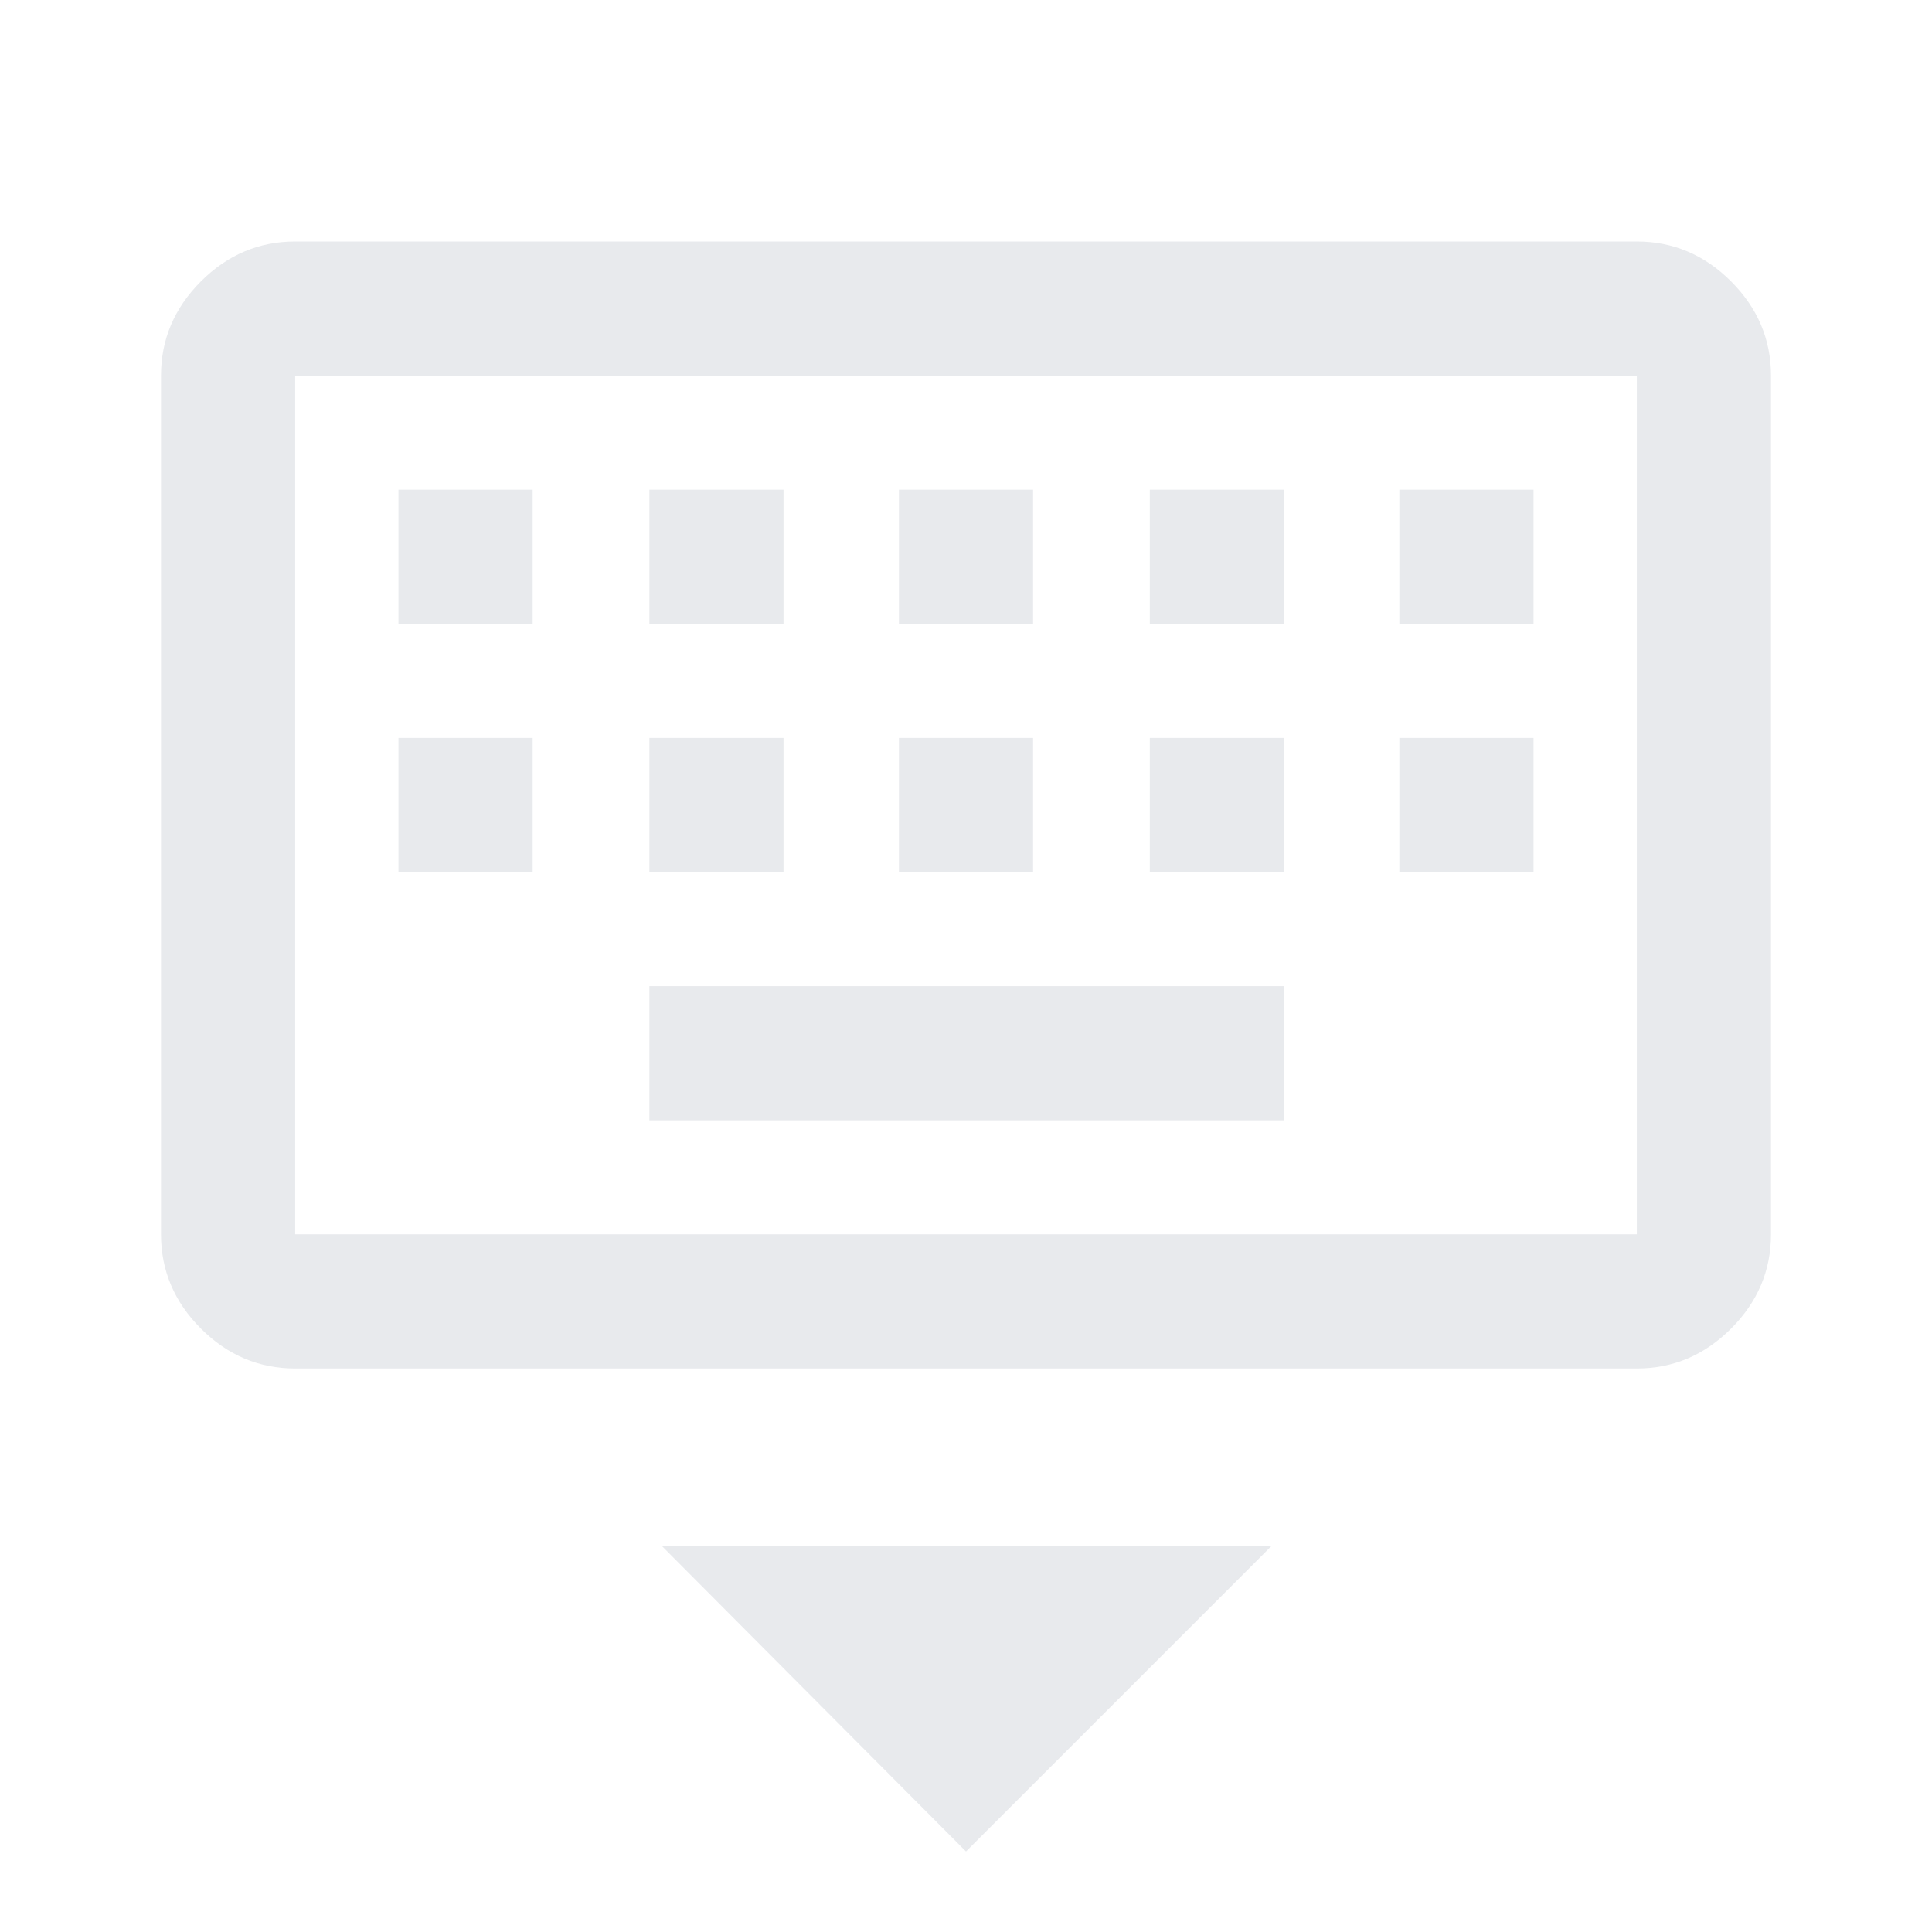
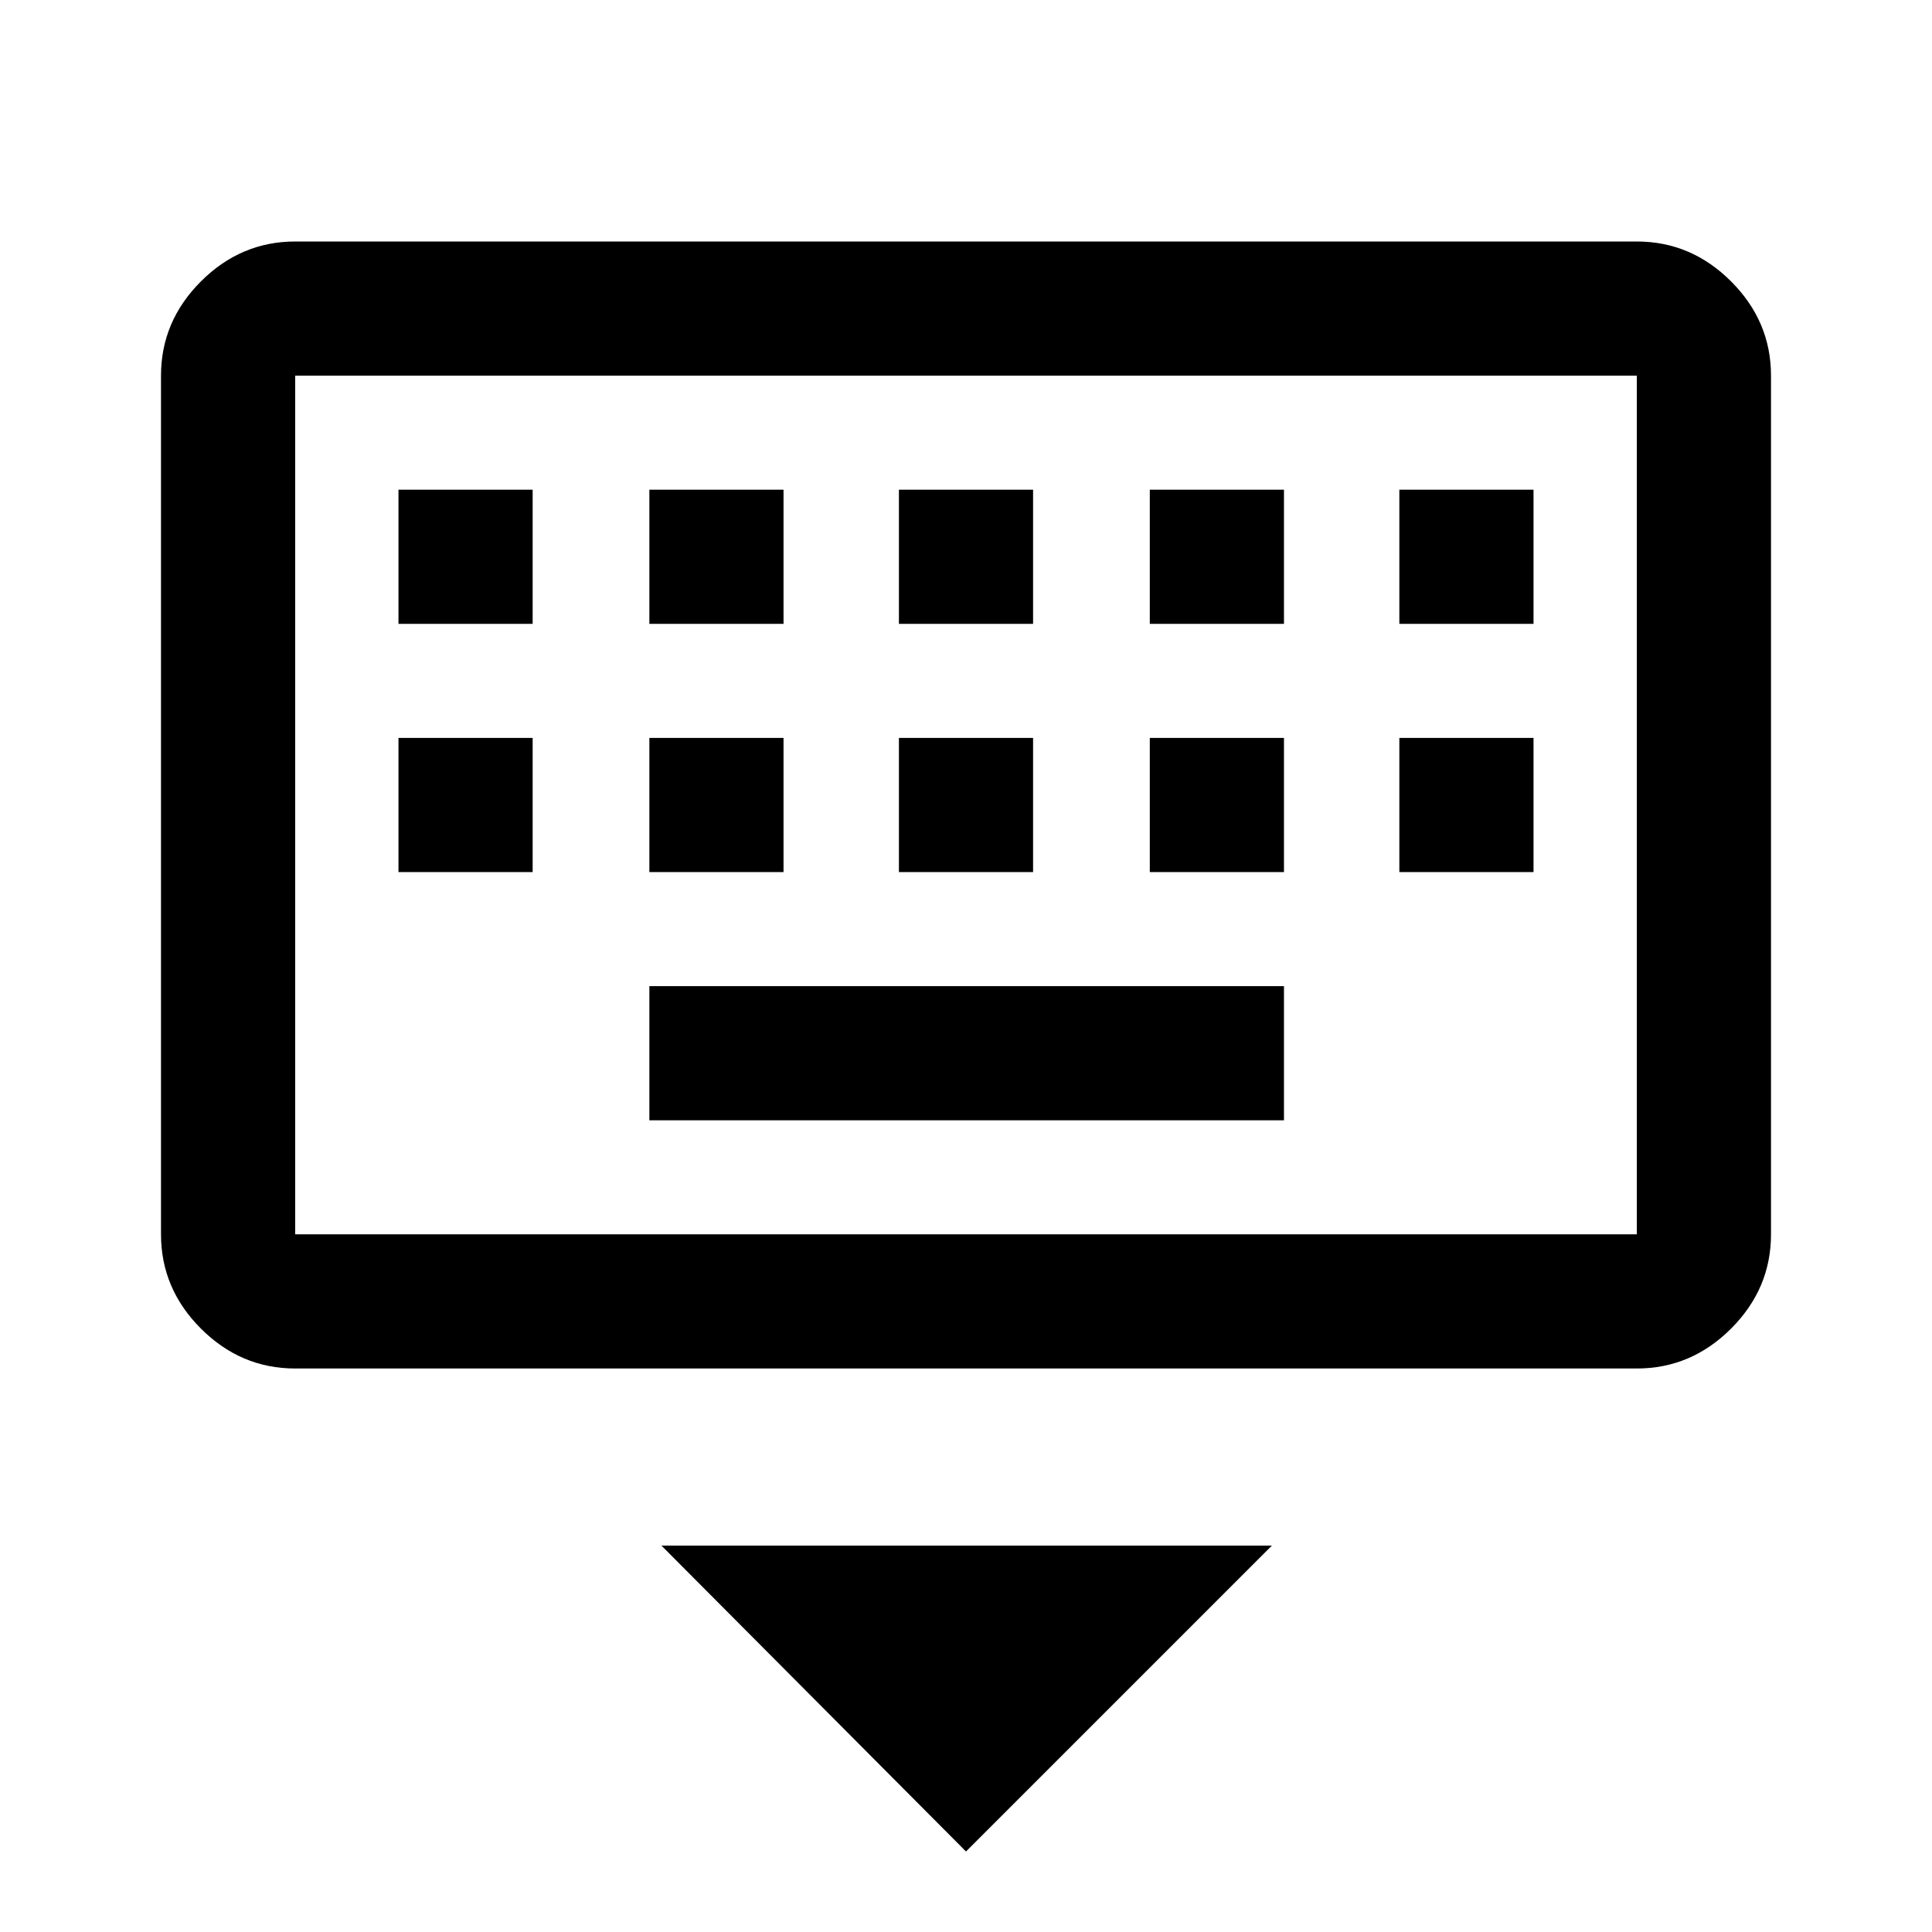
- <svg xmlns="http://www.w3.org/2000/svg" height="40px" viewBox="0 -960 960 960" width="40px" fill="#e8eaed">
+ <svg xmlns="http://www.w3.org/2000/svg" height="40px" viewBox="0 -960 960 960" width="40px">
  <path d="M480-40 328.67-192H632L480-40ZM146.67-280q-27 0-46.84-19.83Q80-319.67 80-346.67v-426.66q0-27 19.83-46.84Q119.67-840 146.67-840h666.66q27 0 46.84 19.83Q880-800.33 880-773.33v426.66q0 27-19.83 46.84Q840.33-280 813.33-280H146.67Zm0-66.67h666.66v-426.66H146.67v426.66Zm176-56.66H638V-470H322.67v66.67ZM198-526.67h66.67v-66.66H198v66.66Zm124.67 0h66.66v-66.66h-66.66v66.66Zm124 0h66.66v-66.66h-66.66v66.66Zm124.66 0H638v-66.66h-66.67v66.66Zm124 0H762v-66.66h-66.67v66.66ZM198-650h66.67v-66.67H198V-650Zm124.67 0h66.66v-66.67h-66.66V-650Zm124 0h66.66v-66.67h-66.66V-650Zm124.66 0H638v-66.67h-66.67V-650Zm124 0H762v-66.67h-66.67V-650ZM146.67-346.67v-426.66 426.66Z" />
</svg>
